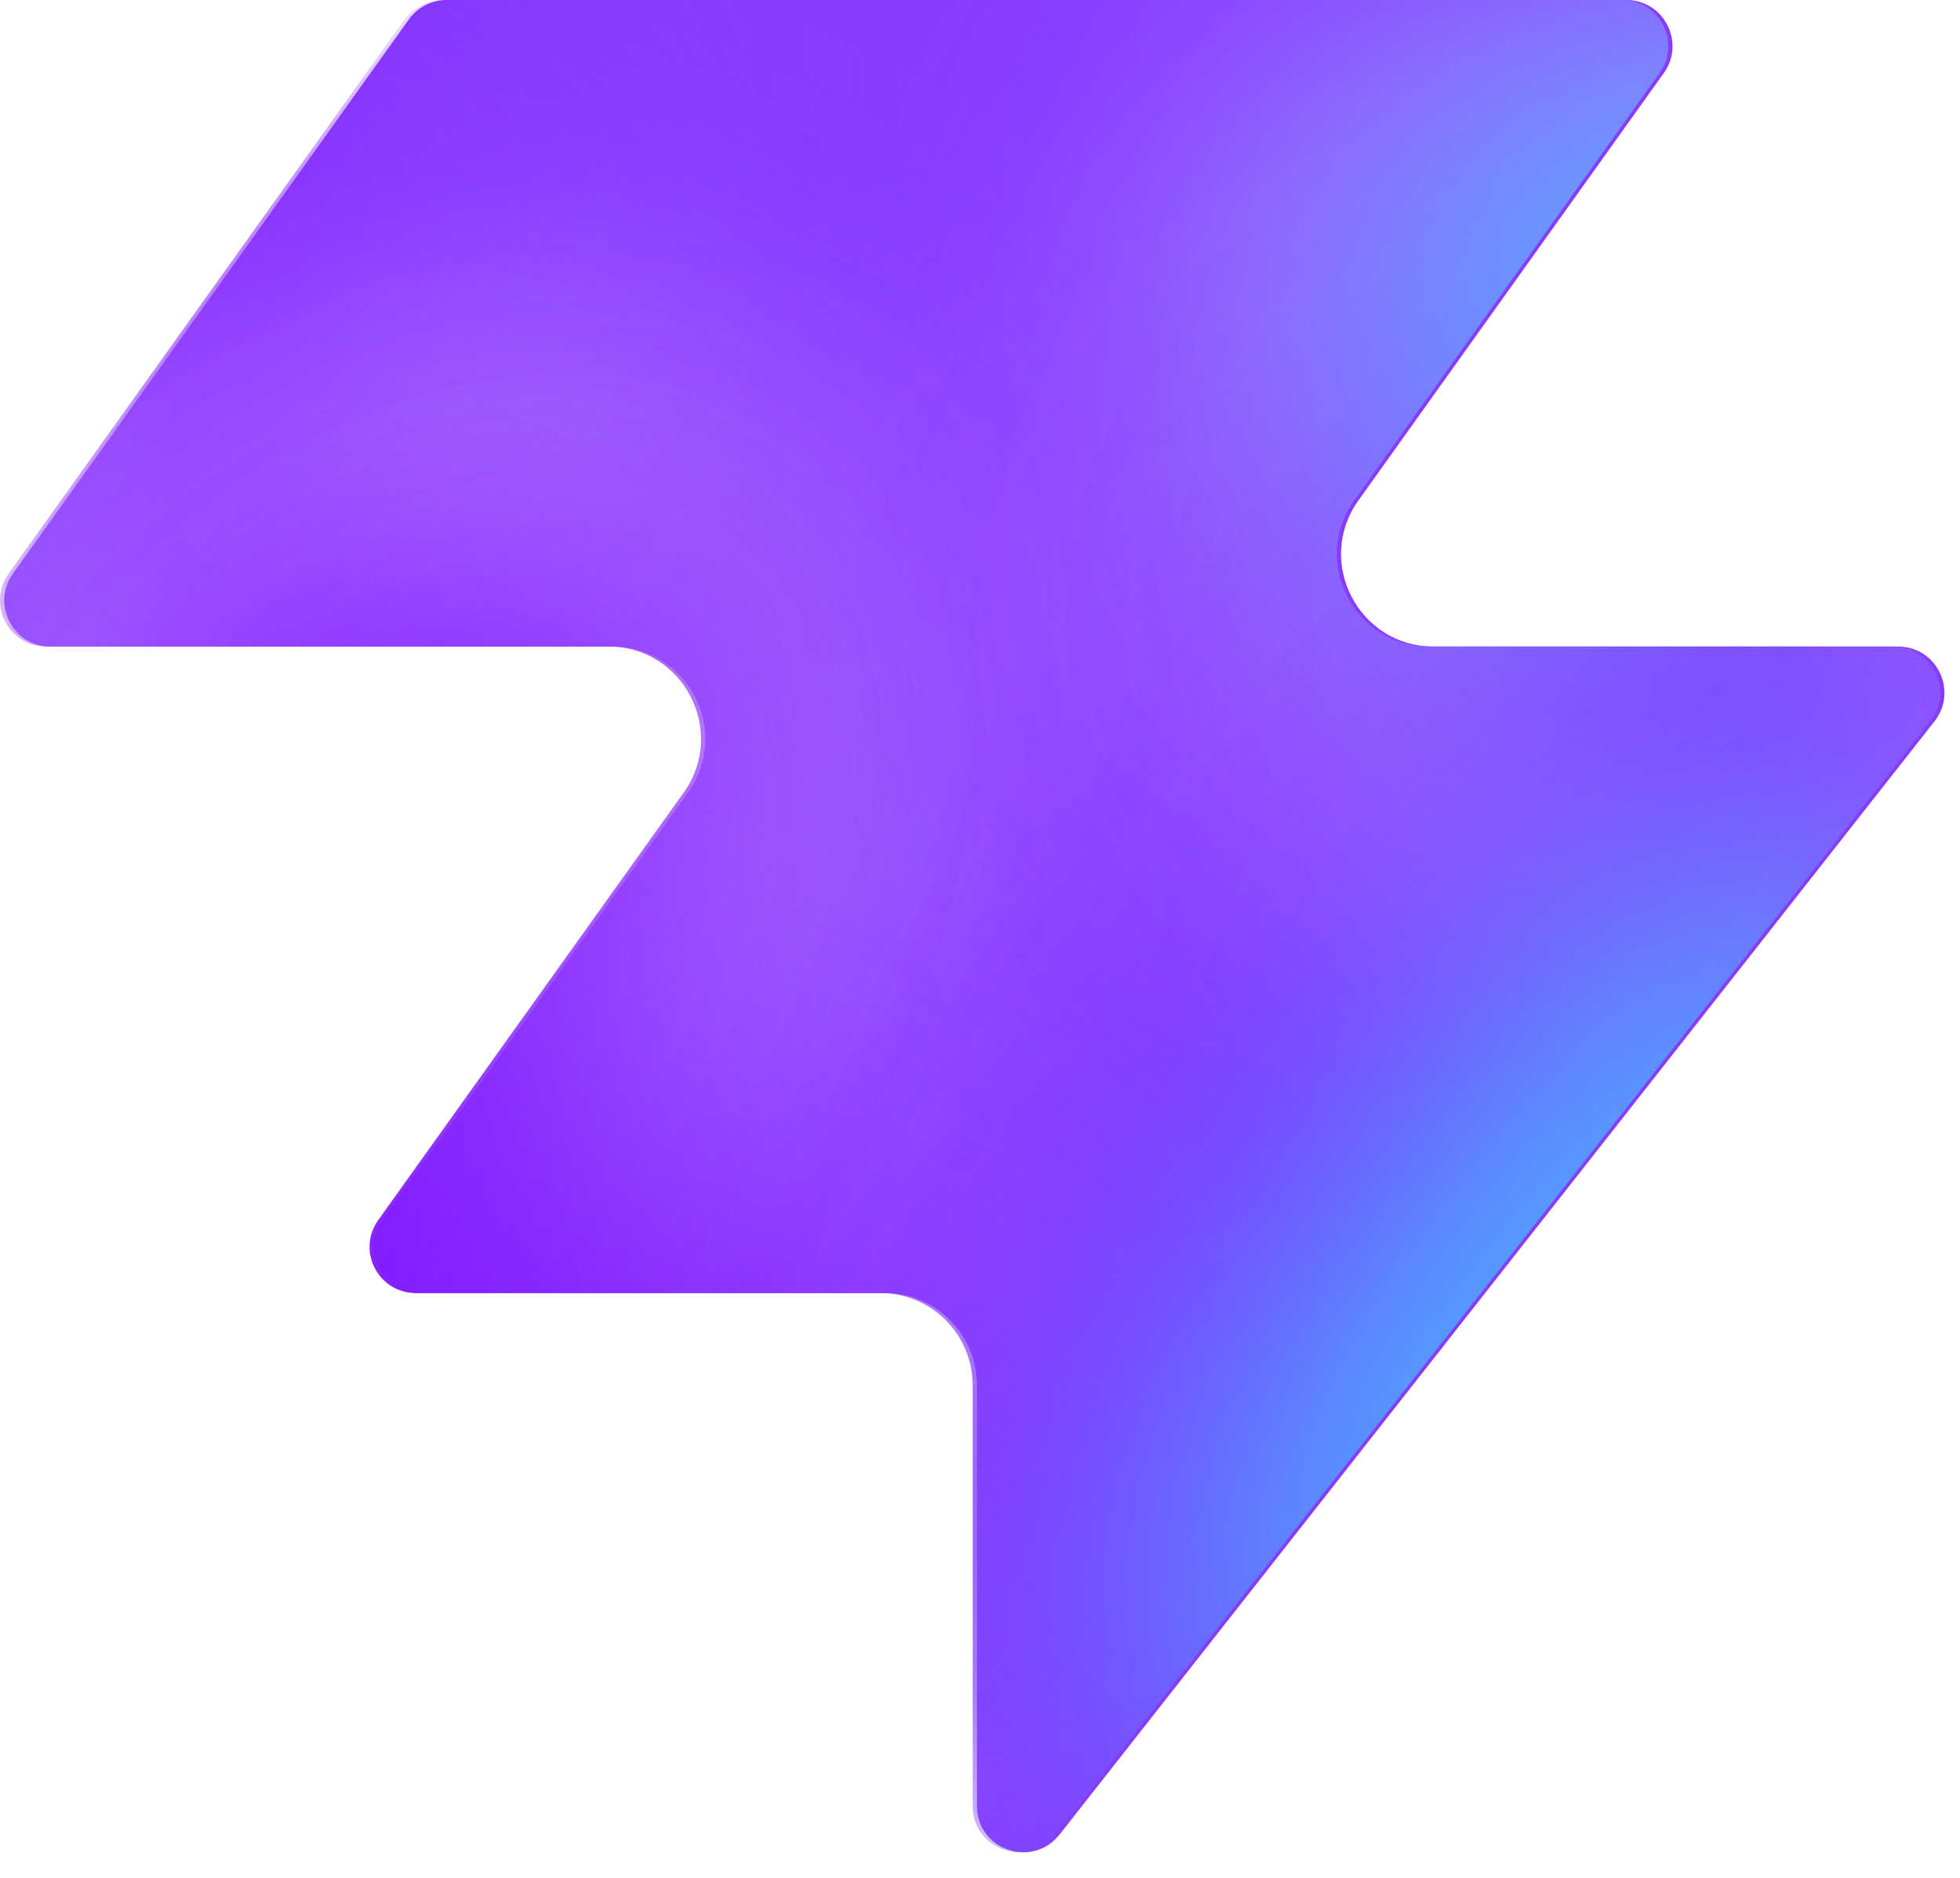
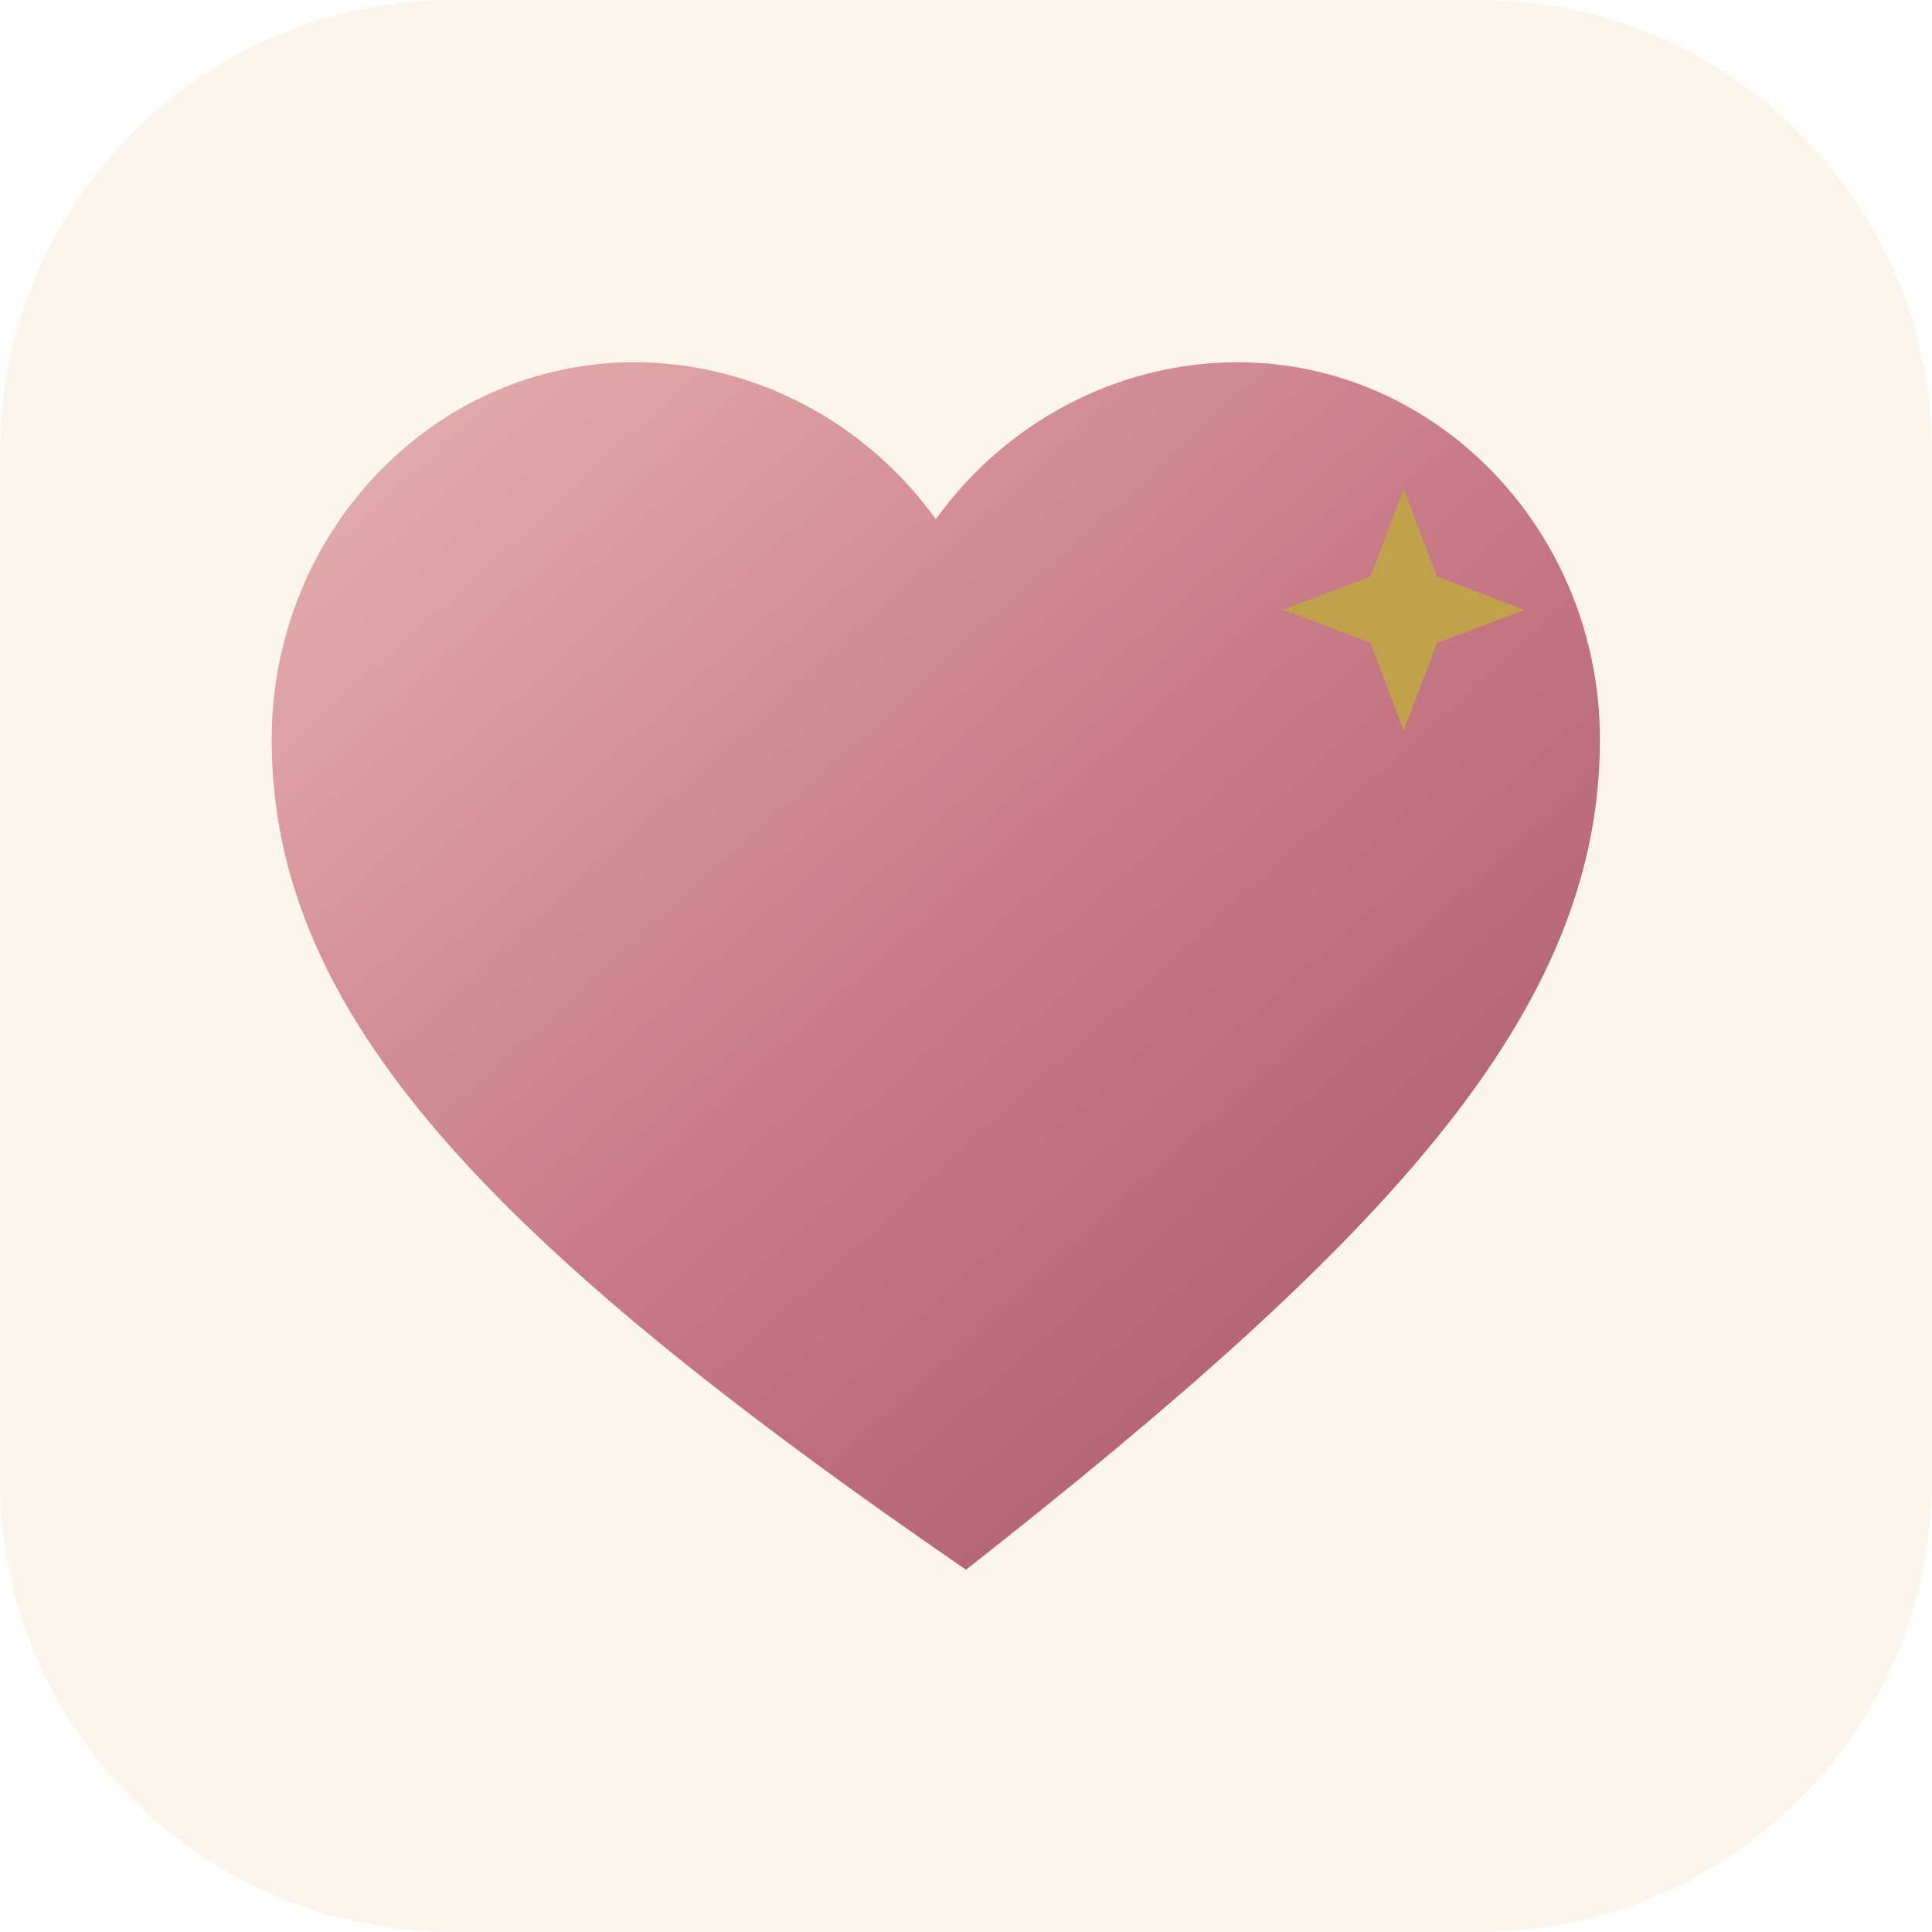
- <svg xmlns="http://www.w3.org/2000/svg" width="48" height="46" fill="none" viewBox="0 0 48 46">
-   <path fill="#863bff" d="M25.946 44.938c-.664.845-2.021.375-2.021-.698V33.937a2.26 2.26 0 0 0-2.262-2.262H10.287c-.92 0-1.456-1.04-.92-1.788l7.48-10.471c1.07-1.497 0-3.578-1.842-3.578H1.237c-.92 0-1.456-1.04-.92-1.788L10.013.474c.214-.297.556-.474.92-.474h28.894c.92 0 1.456 1.04.92 1.788l-7.48 10.471c-1.07 1.498 0 3.579 1.842 3.579h11.377c.943 0 1.473 1.088.89 1.83L25.947 44.94z" style="fill:#863bff;fill:color(display-p3 .525 .23 1);fill-opacity:1" />
-   <mask id="a" width="48" height="46" x="0" y="0" maskUnits="userSpaceOnUse" style="mask-type:alpha">
-     <path fill="#000" d="M25.842 44.938c-.664.844-2.021.375-2.021-.698V33.937a2.26 2.26 0 0 0-2.262-2.262H10.183c-.92 0-1.456-1.04-.92-1.788l7.48-10.471c1.07-1.498 0-3.579-1.842-3.579H1.133c-.92 0-1.456-1.04-.92-1.787L9.91.473c.214-.297.556-.474.92-.474h28.894c.92 0 1.456 1.04.92 1.788l-7.48 10.471c-1.07 1.498 0 3.578 1.842 3.578h11.377c.943 0 1.473 1.088.89 1.832L25.843 44.94z" style="fill:#000;fill-opacity:1" />
-   </mask>
-   <g mask="url(#a)">
-     <g filter="url(#b)">
-       <ellipse cx="5.508" cy="14.704" fill="#ede6ff" rx="5.508" ry="14.704" style="fill:#ede6ff;fill:color(display-p3 .927 .903 1);fill-opacity:1" transform="matrix(.00324 1 1 -.00324 -4.47 31.516)" />
-     </g>
-     <g filter="url(#c)">
-       <ellipse cx="10.399" cy="29.851" fill="#ede6ff" rx="10.399" ry="29.851" style="fill:#ede6ff;fill:color(display-p3 .927 .903 1);fill-opacity:1" transform="matrix(.00324 1 1 -.00324 -39.328 7.883)" />
-     </g>
-     <g filter="url(#d)">
-       <ellipse cx="5.508" cy="30.487" fill="#7e14ff" rx="5.508" ry="30.487" style="fill:#7e14ff;fill:color(display-p3 .492 .077 1);fill-opacity:1" transform="rotate(89.814 -25.913 -14.639)scale(1 -1)" />
-     </g>
-     <g filter="url(#e)">
-       <ellipse cx="5.508" cy="30.599" fill="#7e14ff" rx="5.508" ry="30.599" style="fill:#7e14ff;fill:color(display-p3 .492 .077 1);fill-opacity:1" transform="rotate(89.814 -32.644 -3.334)scale(1 -1)" />
-     </g>
-     <g filter="url(#f)">
-       <ellipse cx="5.508" cy="30.599" fill="#7e14ff" rx="5.508" ry="30.599" style="fill:#7e14ff;fill:color(display-p3 .492 .077 1);fill-opacity:1" transform="matrix(.00324 1 1 -.00324 -34.34 30.47)" />
-     </g>
-     <g filter="url(#g)">
-       <ellipse cx="14.072" cy="22.078" fill="#ede6ff" rx="14.072" ry="22.078" style="fill:#ede6ff;fill:color(display-p3 .927 .903 1);fill-opacity:1" transform="rotate(93.35 24.506 48.493)scale(-1 1)" />
-     </g>
-     <g filter="url(#h)">
-       <ellipse cx="3.47" cy="21.501" fill="#7e14ff" rx="3.47" ry="21.501" style="fill:#7e14ff;fill:color(display-p3 .492 .077 1);fill-opacity:1" transform="rotate(89.009 28.708 47.59)scale(-1 1)" />
-     </g>
-     <g filter="url(#i)">
-       <ellipse cx="3.47" cy="21.501" fill="#7e14ff" rx="3.47" ry="21.501" style="fill:#7e14ff;fill:color(display-p3 .492 .077 1);fill-opacity:1" transform="rotate(89.009 28.708 47.59)scale(-1 1)" />
-     </g>
-     <g filter="url(#j)">
-       <ellipse cx=".387" cy="8.972" fill="#7e14ff" rx="4.407" ry="29.108" style="fill:#7e14ff;fill:color(display-p3 .492 .077 1);fill-opacity:1" transform="rotate(39.51 .387 8.972)" />
-     </g>
-     <g filter="url(#k)">
-       <ellipse cx="47.523" cy="-6.092" fill="#7e14ff" rx="4.407" ry="29.108" style="fill:#7e14ff;fill:color(display-p3 .492 .077 1);fill-opacity:1" transform="rotate(37.892 47.523 -6.092)" />
-     </g>
-     <g filter="url(#l)">
-       <ellipse cx="41.412" cy="6.333" fill="#47bfff" rx="5.971" ry="9.665" style="fill:#47bfff;fill:color(display-p3 .28 .748 1);fill-opacity:1" transform="rotate(37.892 41.412 6.333)" />
-     </g>
-     <g filter="url(#m)">
-       <ellipse cx="-1.879" cy="38.332" fill="#7e14ff" rx="4.407" ry="29.108" style="fill:#7e14ff;fill:color(display-p3 .492 .077 1);fill-opacity:1" transform="rotate(37.892 -1.88 38.332)" />
-     </g>
-     <g filter="url(#n)">
-       <ellipse cx="-1.879" cy="38.332" fill="#7e14ff" rx="4.407" ry="29.108" style="fill:#7e14ff;fill:color(display-p3 .492 .077 1);fill-opacity:1" transform="rotate(37.892 -1.88 38.332)" />
-     </g>
-     <g filter="url(#o)">
-       <ellipse cx="35.651" cy="29.907" fill="#7e14ff" rx="4.407" ry="29.108" style="fill:#7e14ff;fill:color(display-p3 .492 .077 1);fill-opacity:1" transform="rotate(37.892 35.651 29.907)" />
-     </g>
-     <g filter="url(#p)">
-       <ellipse cx="38.418" cy="32.4" fill="#47bfff" rx="5.971" ry="15.297" style="fill:#47bfff;fill:color(display-p3 .28 .748 1);fill-opacity:1" transform="rotate(37.892 38.418 32.4)" />
-     </g>
-   </g>
+ <svg xmlns="http://www.w3.org/2000/svg" width="64" height="64" viewBox="0 0 64 64">
  <defs>
-     <filter id="b" width="60.045" height="41.654" x="-19.77" y="16.149" color-interpolation-filters="sRGB" filterUnits="userSpaceOnUse">
-       <feFlood flood-opacity="0" result="BackgroundImageFix" />
-       <feBlend in="SourceGraphic" in2="BackgroundImageFix" result="shape" />
-       <feGaussianBlur result="effect1_foregroundBlur_2002_17158" stdDeviation="7.659" />
-     </filter>
-     <filter id="c" width="90.34" height="51.437" x="-54.613" y="-7.533" color-interpolation-filters="sRGB" filterUnits="userSpaceOnUse">
-       <feFlood flood-opacity="0" result="BackgroundImageFix" />
-       <feBlend in="SourceGraphic" in2="BackgroundImageFix" result="shape" />
-       <feGaussianBlur result="effect1_foregroundBlur_2002_17158" stdDeviation="7.659" />
-     </filter>
-     <filter id="d" width="79.355" height="29.4" x="-49.64" y="2.03" color-interpolation-filters="sRGB" filterUnits="userSpaceOnUse">
-       <feFlood flood-opacity="0" result="BackgroundImageFix" />
-       <feBlend in="SourceGraphic" in2="BackgroundImageFix" result="shape" />
-       <feGaussianBlur result="effect1_foregroundBlur_2002_17158" stdDeviation="4.596" />
-     </filter>
-     <filter id="e" width="79.579" height="29.4" x="-45.045" y="20.029" color-interpolation-filters="sRGB" filterUnits="userSpaceOnUse">
-       <feFlood flood-opacity="0" result="BackgroundImageFix" />
-       <feBlend in="SourceGraphic" in2="BackgroundImageFix" result="shape" />
-       <feGaussianBlur result="effect1_foregroundBlur_2002_17158" stdDeviation="4.596" />
-     </filter>
-     <filter id="f" width="79.579" height="29.4" x="-43.513" y="21.178" color-interpolation-filters="sRGB" filterUnits="userSpaceOnUse">
-       <feFlood flood-opacity="0" result="BackgroundImageFix" />
-       <feBlend in="SourceGraphic" in2="BackgroundImageFix" result="shape" />
-       <feGaussianBlur result="effect1_foregroundBlur_2002_17158" stdDeviation="4.596" />
-     </filter>
-     <filter id="g" width="74.749" height="58.852" x="15.756" y="-17.901" color-interpolation-filters="sRGB" filterUnits="userSpaceOnUse">
-       <feFlood flood-opacity="0" result="BackgroundImageFix" />
-       <feBlend in="SourceGraphic" in2="BackgroundImageFix" result="shape" />
-       <feGaussianBlur result="effect1_foregroundBlur_2002_17158" stdDeviation="7.659" />
-     </filter>
-     <filter id="h" width="61.377" height="25.362" x="23.548" y="2.284" color-interpolation-filters="sRGB" filterUnits="userSpaceOnUse">
-       <feFlood flood-opacity="0" result="BackgroundImageFix" />
-       <feBlend in="SourceGraphic" in2="BackgroundImageFix" result="shape" />
-       <feGaussianBlur result="effect1_foregroundBlur_2002_17158" stdDeviation="4.596" />
-     </filter>
-     <filter id="i" width="61.377" height="25.362" x="23.548" y="2.284" color-interpolation-filters="sRGB" filterUnits="userSpaceOnUse">
-       <feFlood flood-opacity="0" result="BackgroundImageFix" />
-       <feBlend in="SourceGraphic" in2="BackgroundImageFix" result="shape" />
-       <feGaussianBlur result="effect1_foregroundBlur_2002_17158" stdDeviation="4.596" />
-     </filter>
-     <filter id="j" width="56.045" height="63.649" x="-27.636" y="-22.853" color-interpolation-filters="sRGB" filterUnits="userSpaceOnUse">
-       <feFlood flood-opacity="0" result="BackgroundImageFix" />
-       <feBlend in="SourceGraphic" in2="BackgroundImageFix" result="shape" />
-       <feGaussianBlur result="effect1_foregroundBlur_2002_17158" stdDeviation="4.596" />
-     </filter>
-     <filter id="k" width="54.814" height="64.646" x="20.116" y="-38.415" color-interpolation-filters="sRGB" filterUnits="userSpaceOnUse">
-       <feFlood flood-opacity="0" result="BackgroundImageFix" />
-       <feBlend in="SourceGraphic" in2="BackgroundImageFix" result="shape" />
-       <feGaussianBlur result="effect1_foregroundBlur_2002_17158" stdDeviation="4.596" />
-     </filter>
-     <filter id="l" width="33.541" height="35.313" x="24.641" y="-11.323" color-interpolation-filters="sRGB" filterUnits="userSpaceOnUse">
-       <feFlood flood-opacity="0" result="BackgroundImageFix" />
-       <feBlend in="SourceGraphic" in2="BackgroundImageFix" result="shape" />
-       <feGaussianBlur result="effect1_foregroundBlur_2002_17158" stdDeviation="4.596" />
-     </filter>
-     <filter id="m" width="54.814" height="64.646" x="-29.286" y="6.009" color-interpolation-filters="sRGB" filterUnits="userSpaceOnUse">
-       <feFlood flood-opacity="0" result="BackgroundImageFix" />
-       <feBlend in="SourceGraphic" in2="BackgroundImageFix" result="shape" />
-       <feGaussianBlur result="effect1_foregroundBlur_2002_17158" stdDeviation="4.596" />
-     </filter>
-     <filter id="n" width="54.814" height="64.646" x="-29.286" y="6.009" color-interpolation-filters="sRGB" filterUnits="userSpaceOnUse">
-       <feFlood flood-opacity="0" result="BackgroundImageFix" />
-       <feBlend in="SourceGraphic" in2="BackgroundImageFix" result="shape" />
-       <feGaussianBlur result="effect1_foregroundBlur_2002_17158" stdDeviation="4.596" />
-     </filter>
-     <filter id="o" width="54.814" height="64.646" x="8.244" y="-2.416" color-interpolation-filters="sRGB" filterUnits="userSpaceOnUse">
-       <feFlood flood-opacity="0" result="BackgroundImageFix" />
-       <feBlend in="SourceGraphic" in2="BackgroundImageFix" result="shape" />
-       <feGaussianBlur result="effect1_foregroundBlur_2002_17158" stdDeviation="4.596" />
-     </filter>
-     <filter id="p" width="39.409" height="43.623" x="18.713" y="10.588" color-interpolation-filters="sRGB" filterUnits="userSpaceOnUse">
-       <feFlood flood-opacity="0" result="BackgroundImageFix" />
-       <feBlend in="SourceGraphic" in2="BackgroundImageFix" result="shape" />
-       <feGaussianBlur result="effect1_foregroundBlur_2002_17158" stdDeviation="4.596" />
-     </filter>
+     <linearGradient id="g" x1="0" y1="0" x2="1" y2="1">
+       <stop offset="0" stop-color="#e7b3b1" />
+       <stop offset="0.5" stop-color="#c87a86" />
+       <stop offset="1" stop-color="#a85563" />
+     </linearGradient>
  </defs>
+   <rect width="64" height="64" rx="15" fill="#fbf5ec" />
+   <path fill="url(#g)" d="M32 52C16 41 9 33.5 9 24.5 9 17.6 14.4 12 21 12c4 0 7.7 2 10 5.2C33.3 14 37 12 41 12c6.6 0 12 5.6 12 12.5C53 33.5 46 41 32 52Z" />
+   <path fill="#c2a14d" d="M46.5 16.2l1.1 2.9 2.9 1.1-2.9 1.1-1.1 2.9-1.1-2.9-2.9-1.1 2.9-1.1z" />
</svg>
